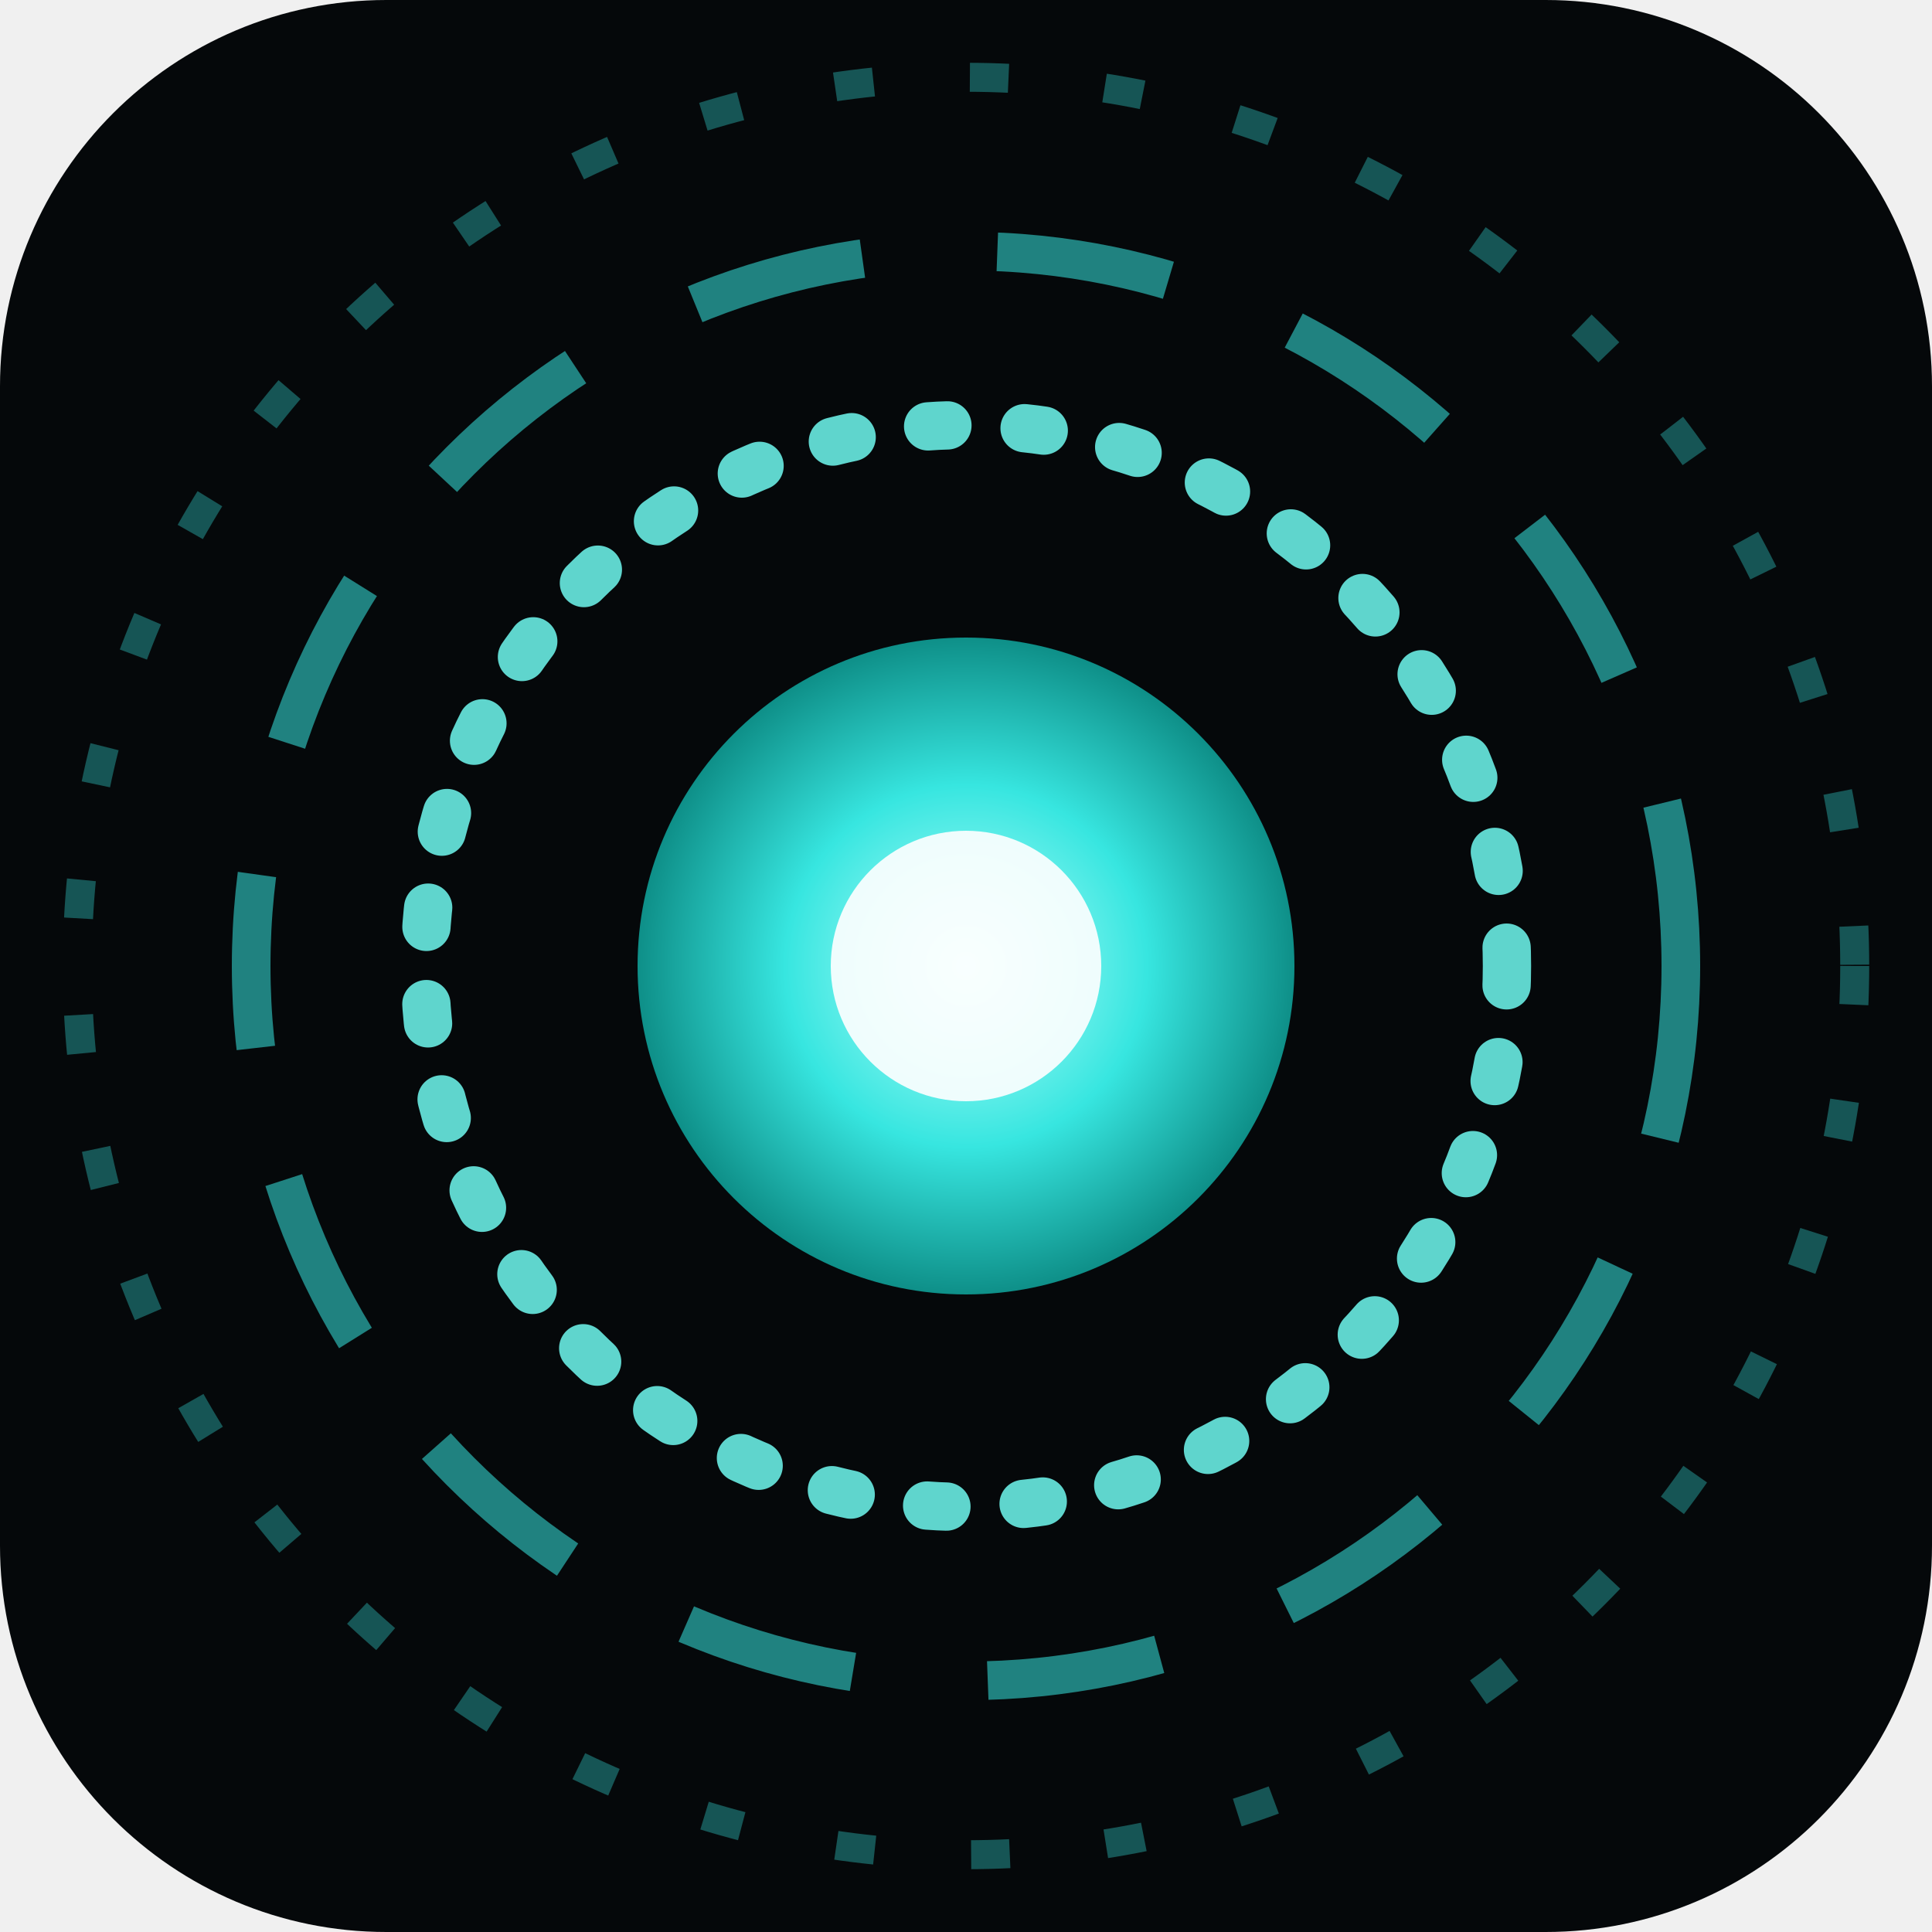
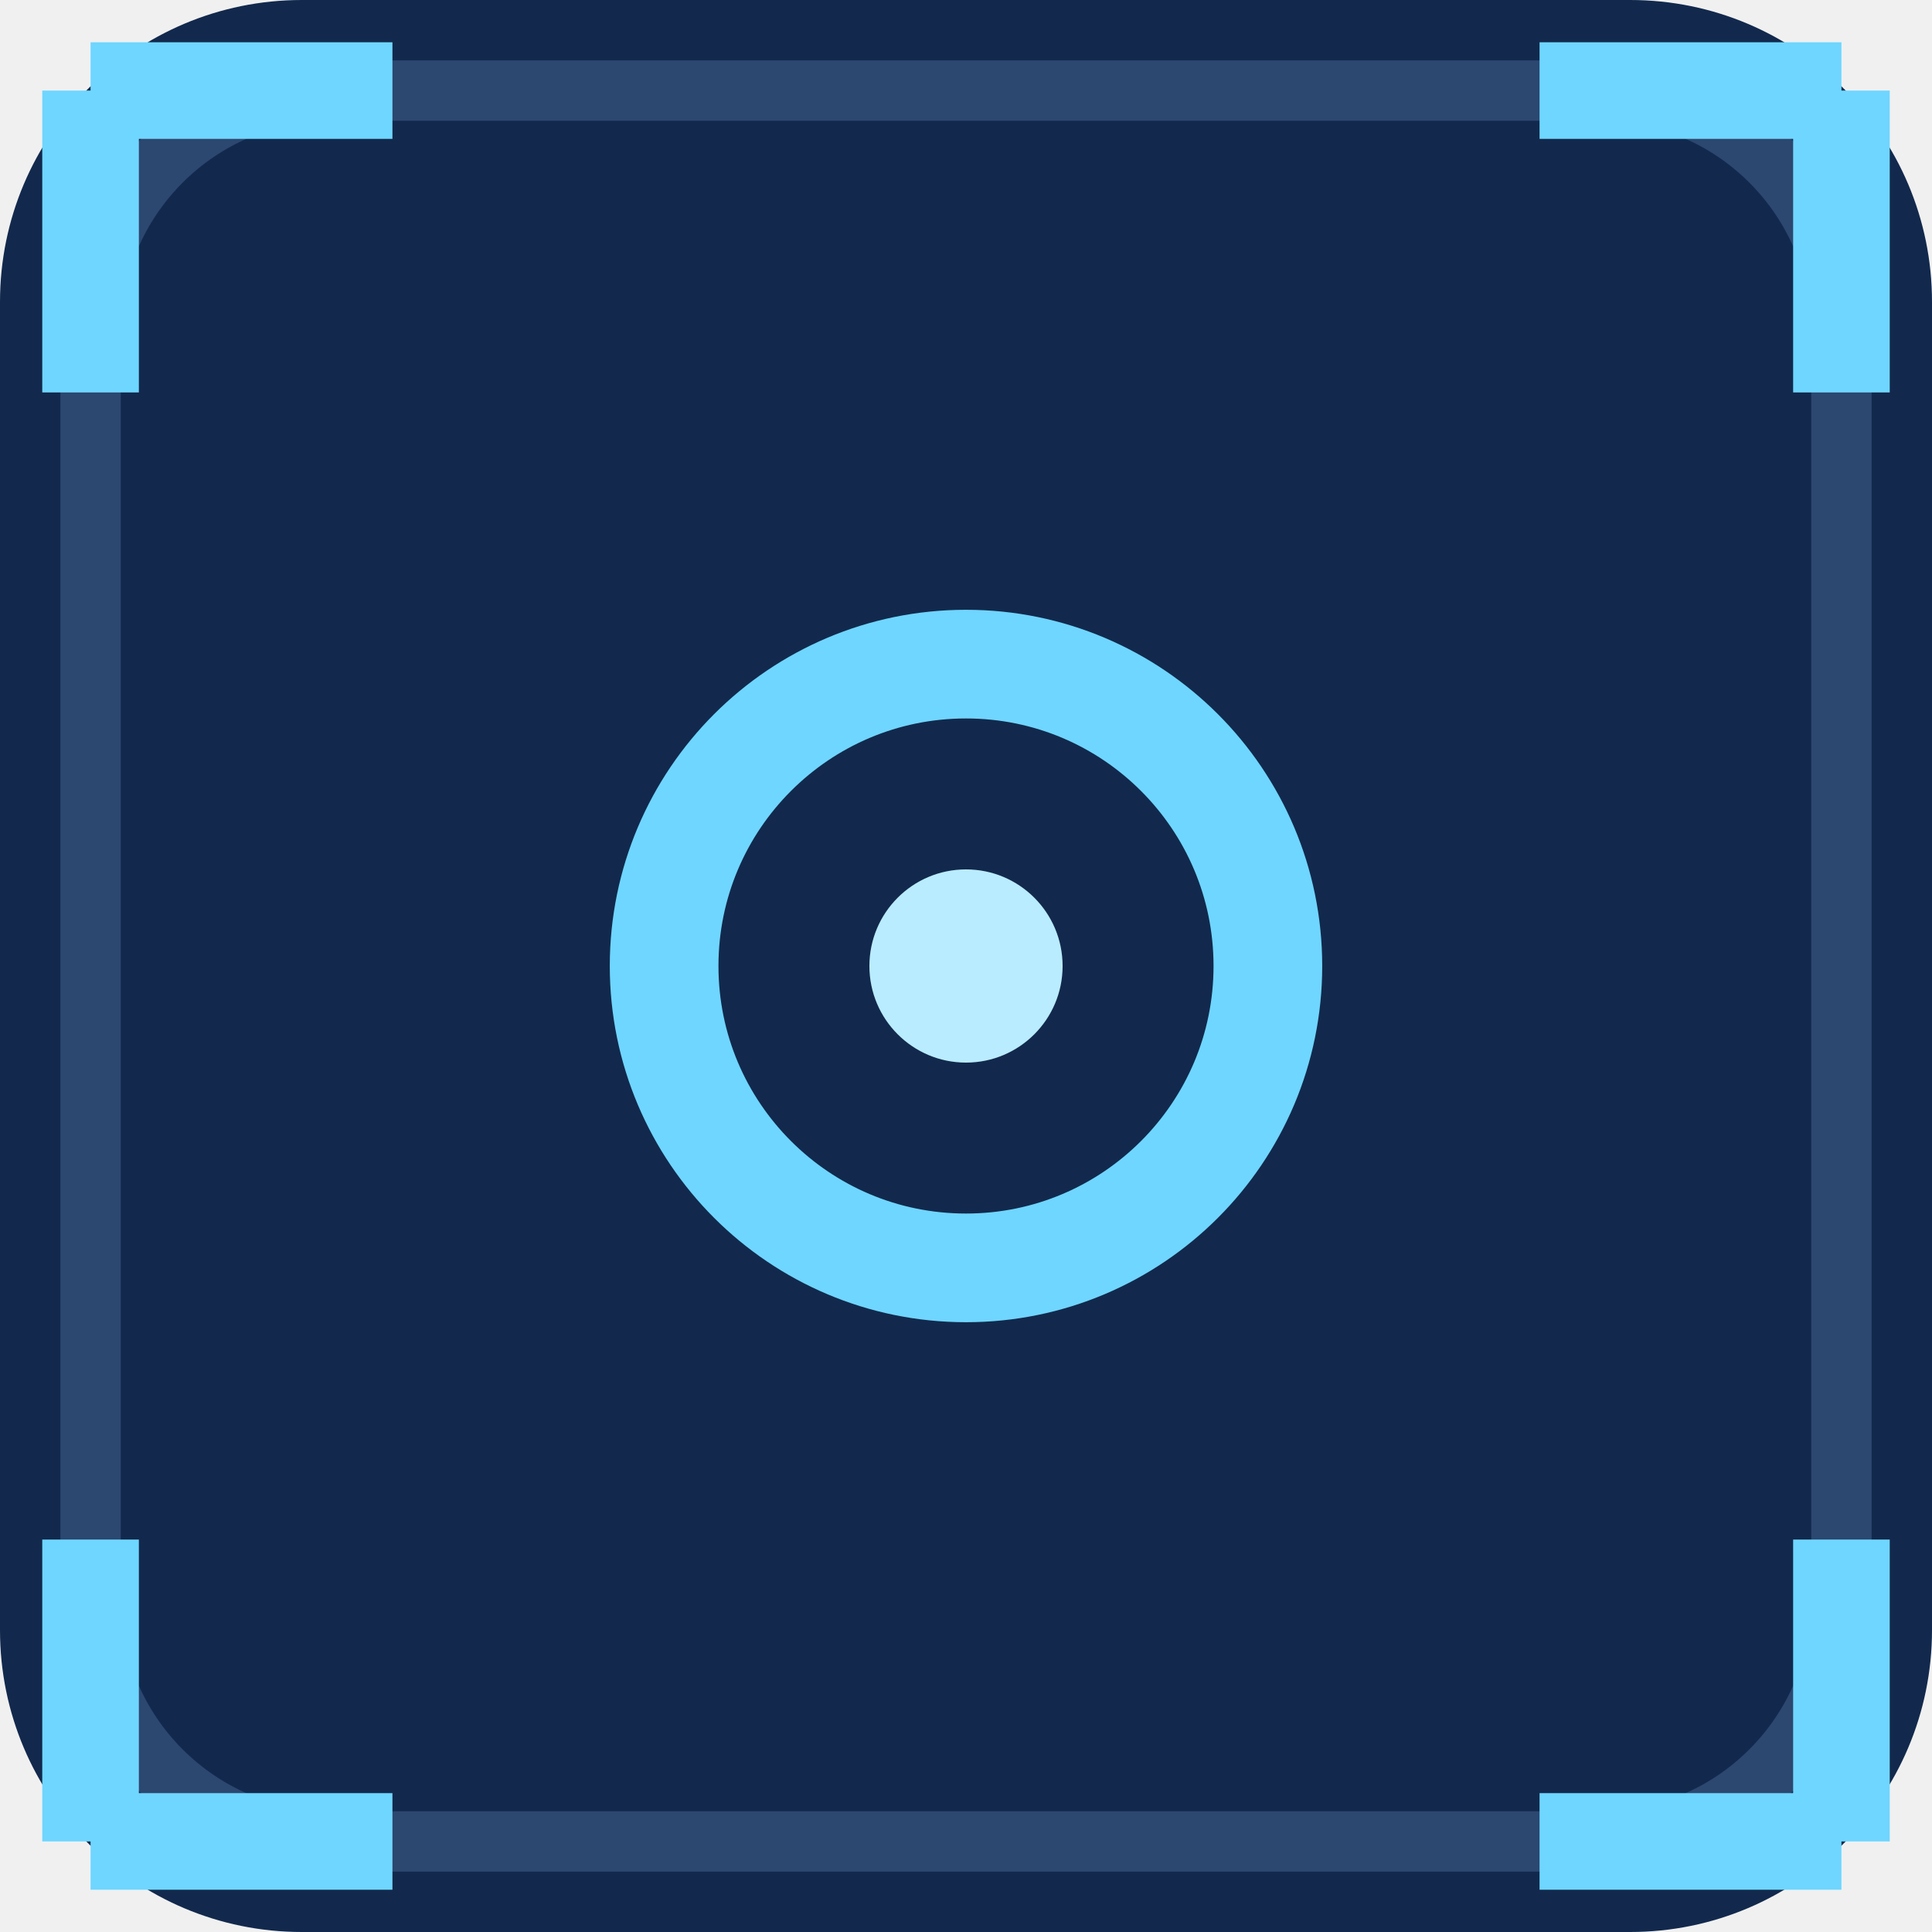
- <svg xmlns="http://www.w3.org/2000/svg" viewBox="0 0 200 200">
-   <rect width="200" height="200" rx="40" fill="#05080a" />
-   <circle cx="100" cy="100" r="92" fill="none" stroke="#37e6e0" stroke-opacity="0.35" stroke-width="3" stroke-dasharray="4 10" />
-   <circle cx="100" cy="100" r="74" fill="none" stroke="#37e6e0" stroke-opacity="0.55" stroke-width="4" stroke-dasharray="18 14" />
-   <circle cx="100" cy="100" r="56" fill="none" stroke="#6ff9f0" stroke-opacity="0.85" stroke-width="5" stroke-dasharray="2 8" stroke-linecap="round" />
-   <circle cx="100" cy="100" r="34" fill="url(#core)" />
-   <circle cx="100" cy="100" r="14" fill="#ffffff" fill-opacity="0.9" />
-   <defs>
-     <radialGradient id="core" cx="50%" cy="50%" r="50%">
-       <stop offset="0%" stop-color="#bdfffb" />
-       <stop offset="55%" stop-color="#37e6e0" />
-       <stop offset="100%" stop-color="#0e8f88" />
-     </radialGradient>
-   </defs>
+ <svg xmlns="http://www.w3.org/2000/svg" viewBox="0 0 32 32">
+   <rect width="32" height="32" rx="5" fill="#12294d" />
+   <rect x="1.5" y="1.5" width="29" height="29" rx="4" fill="none" stroke="#2c4770" stroke-width="1" />
+   <g stroke="#6fd6ff" stroke-width="1.6">
+     <line x1="1.5" y1="1.5" x2="6.5" y2="1.5" />
+     <line x1="1.5" y1="1.5" x2="1.5" y2="6.5" />
+     <line x1="30.5" y1="1.5" x2="25.5" y2="1.5" />
+     <line x1="30.5" y1="1.5" x2="30.5" y2="6.5" />
+     <line x1="1.5" y1="30.5" x2="6.5" y2="30.5" />
+     <line x1="1.5" y1="30.5" x2="1.5" y2="25.5" />
+     <line x1="30.5" y1="30.5" x2="25.5" y2="30.5" />
+     <line x1="30.5" y1="30.5" x2="30.5" y2="25.5" />
+   </g>
+   <circle cx="16" cy="16" r="5" fill="none" stroke="#6fd6ff" stroke-width="1.8" />
+   <circle cx="16" cy="16" r="1.6" fill="#b9ecff" />
</svg>
